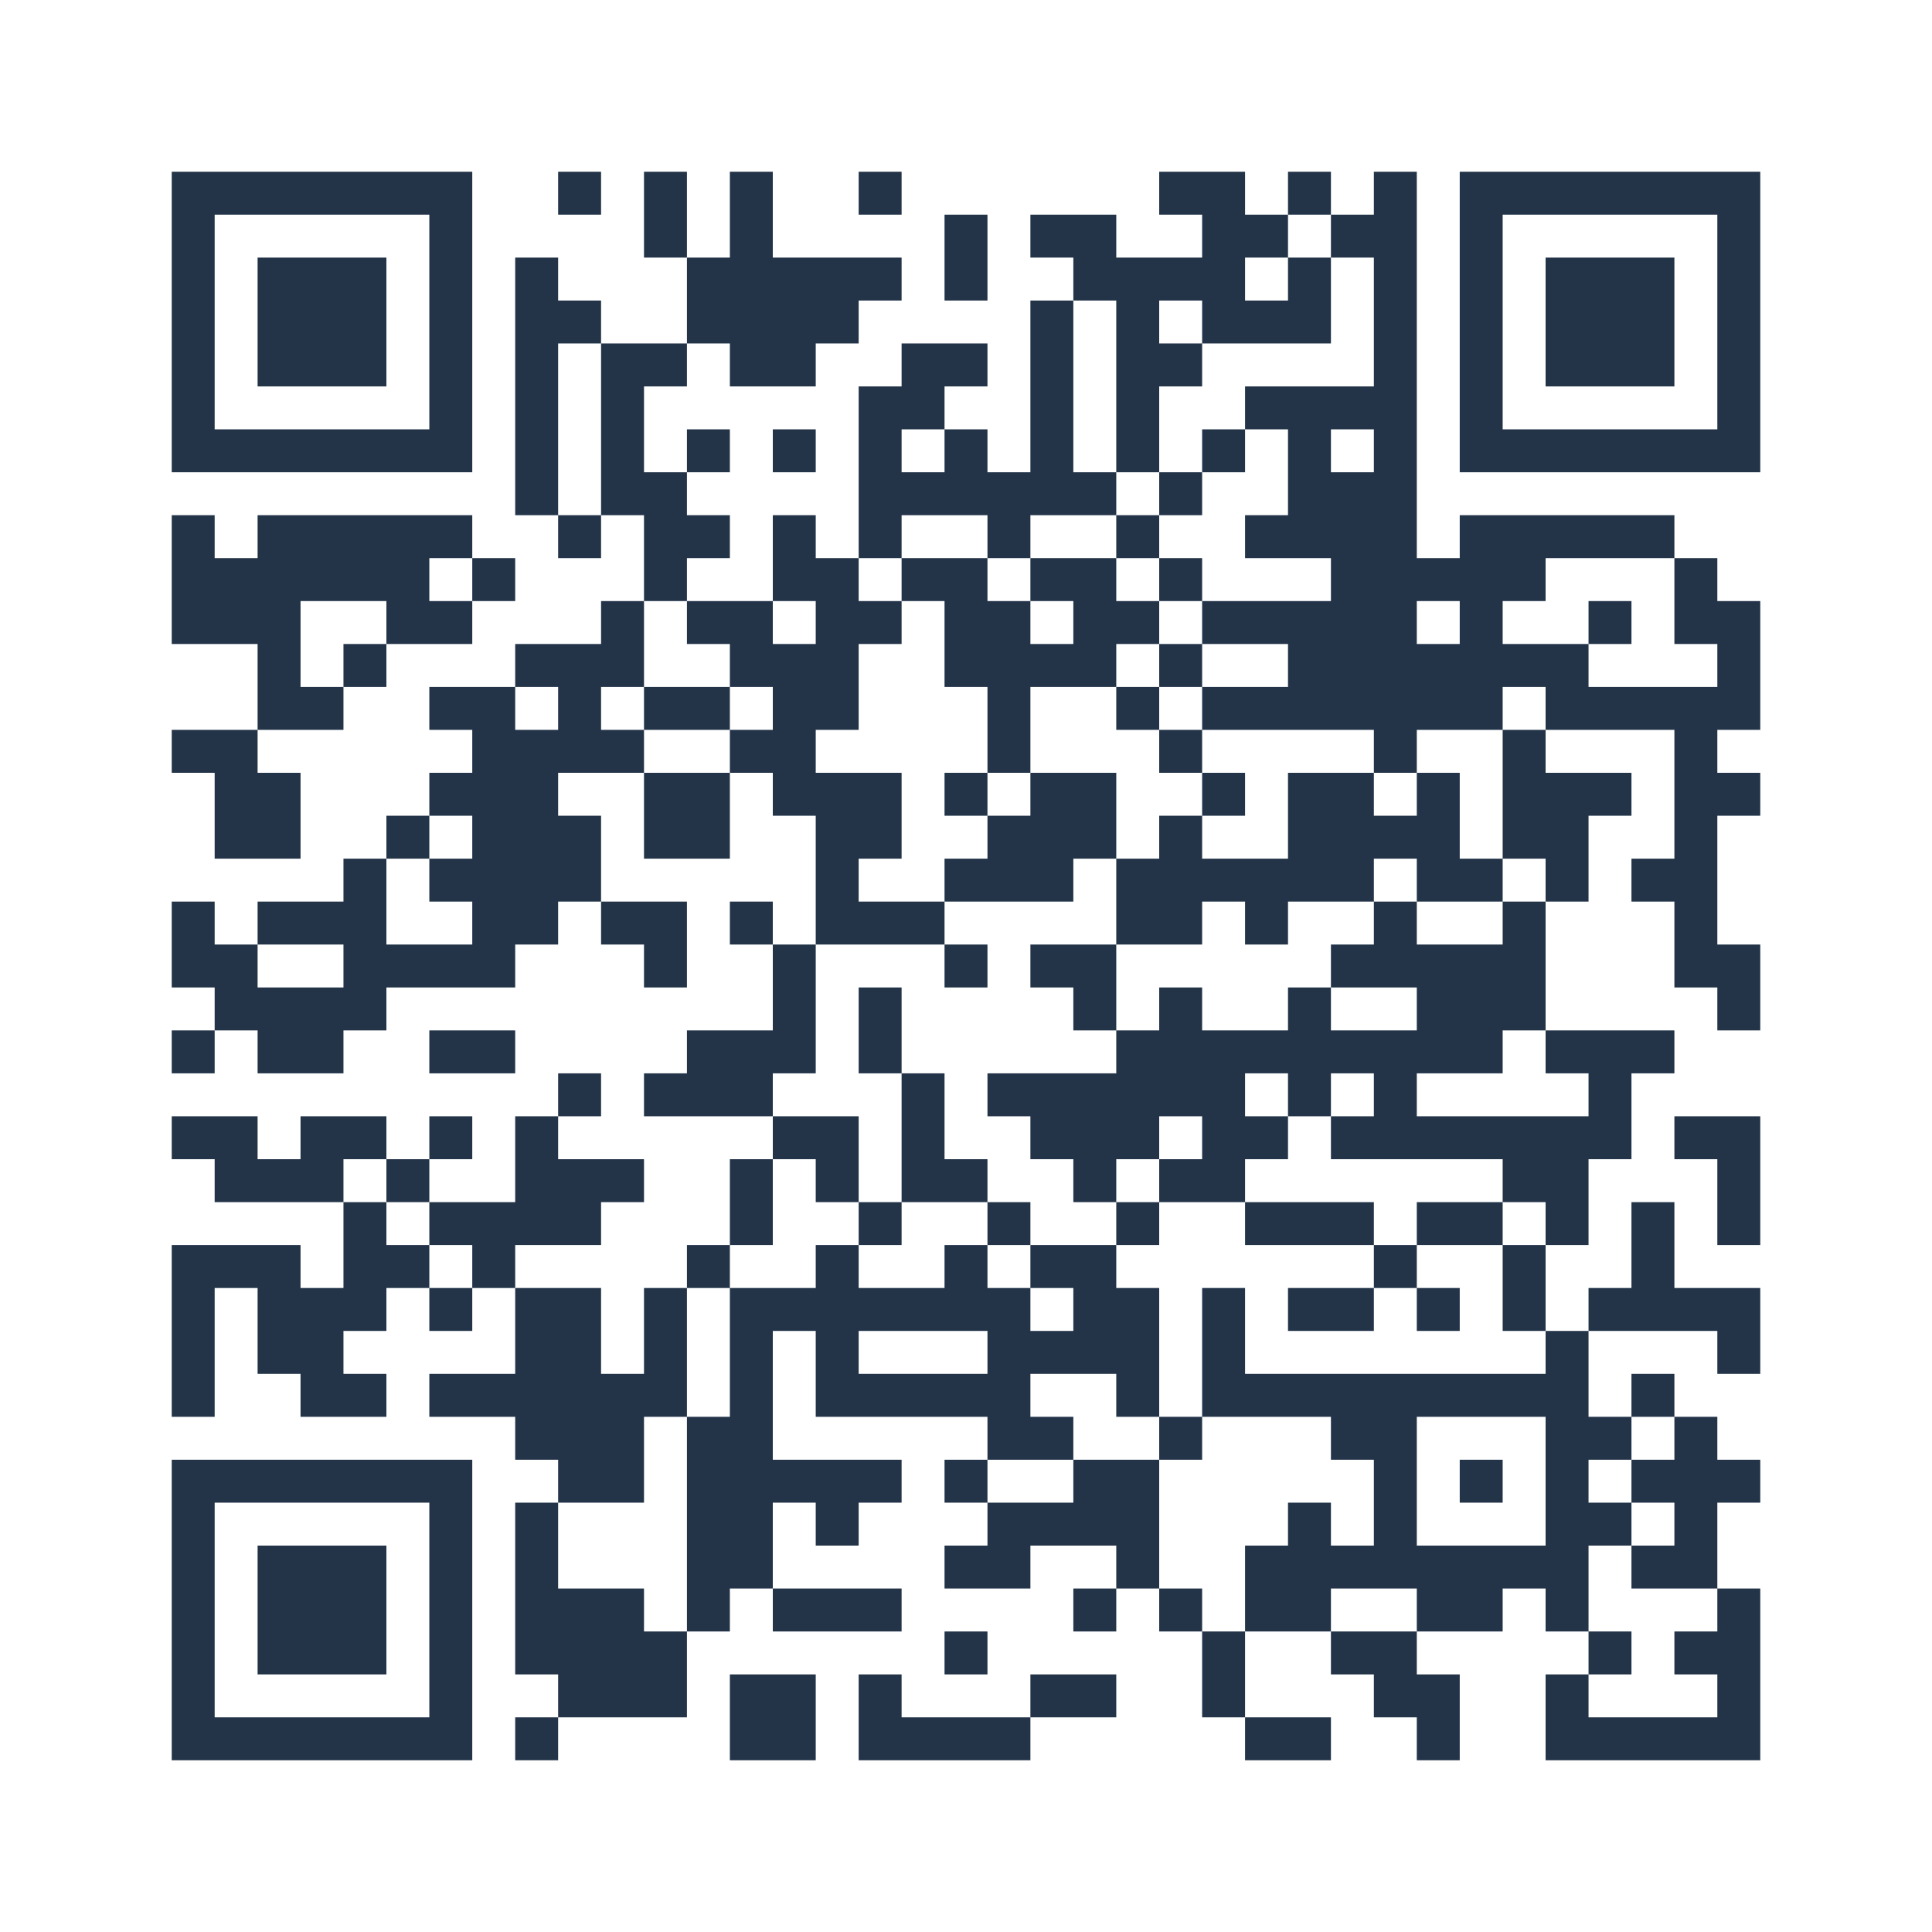
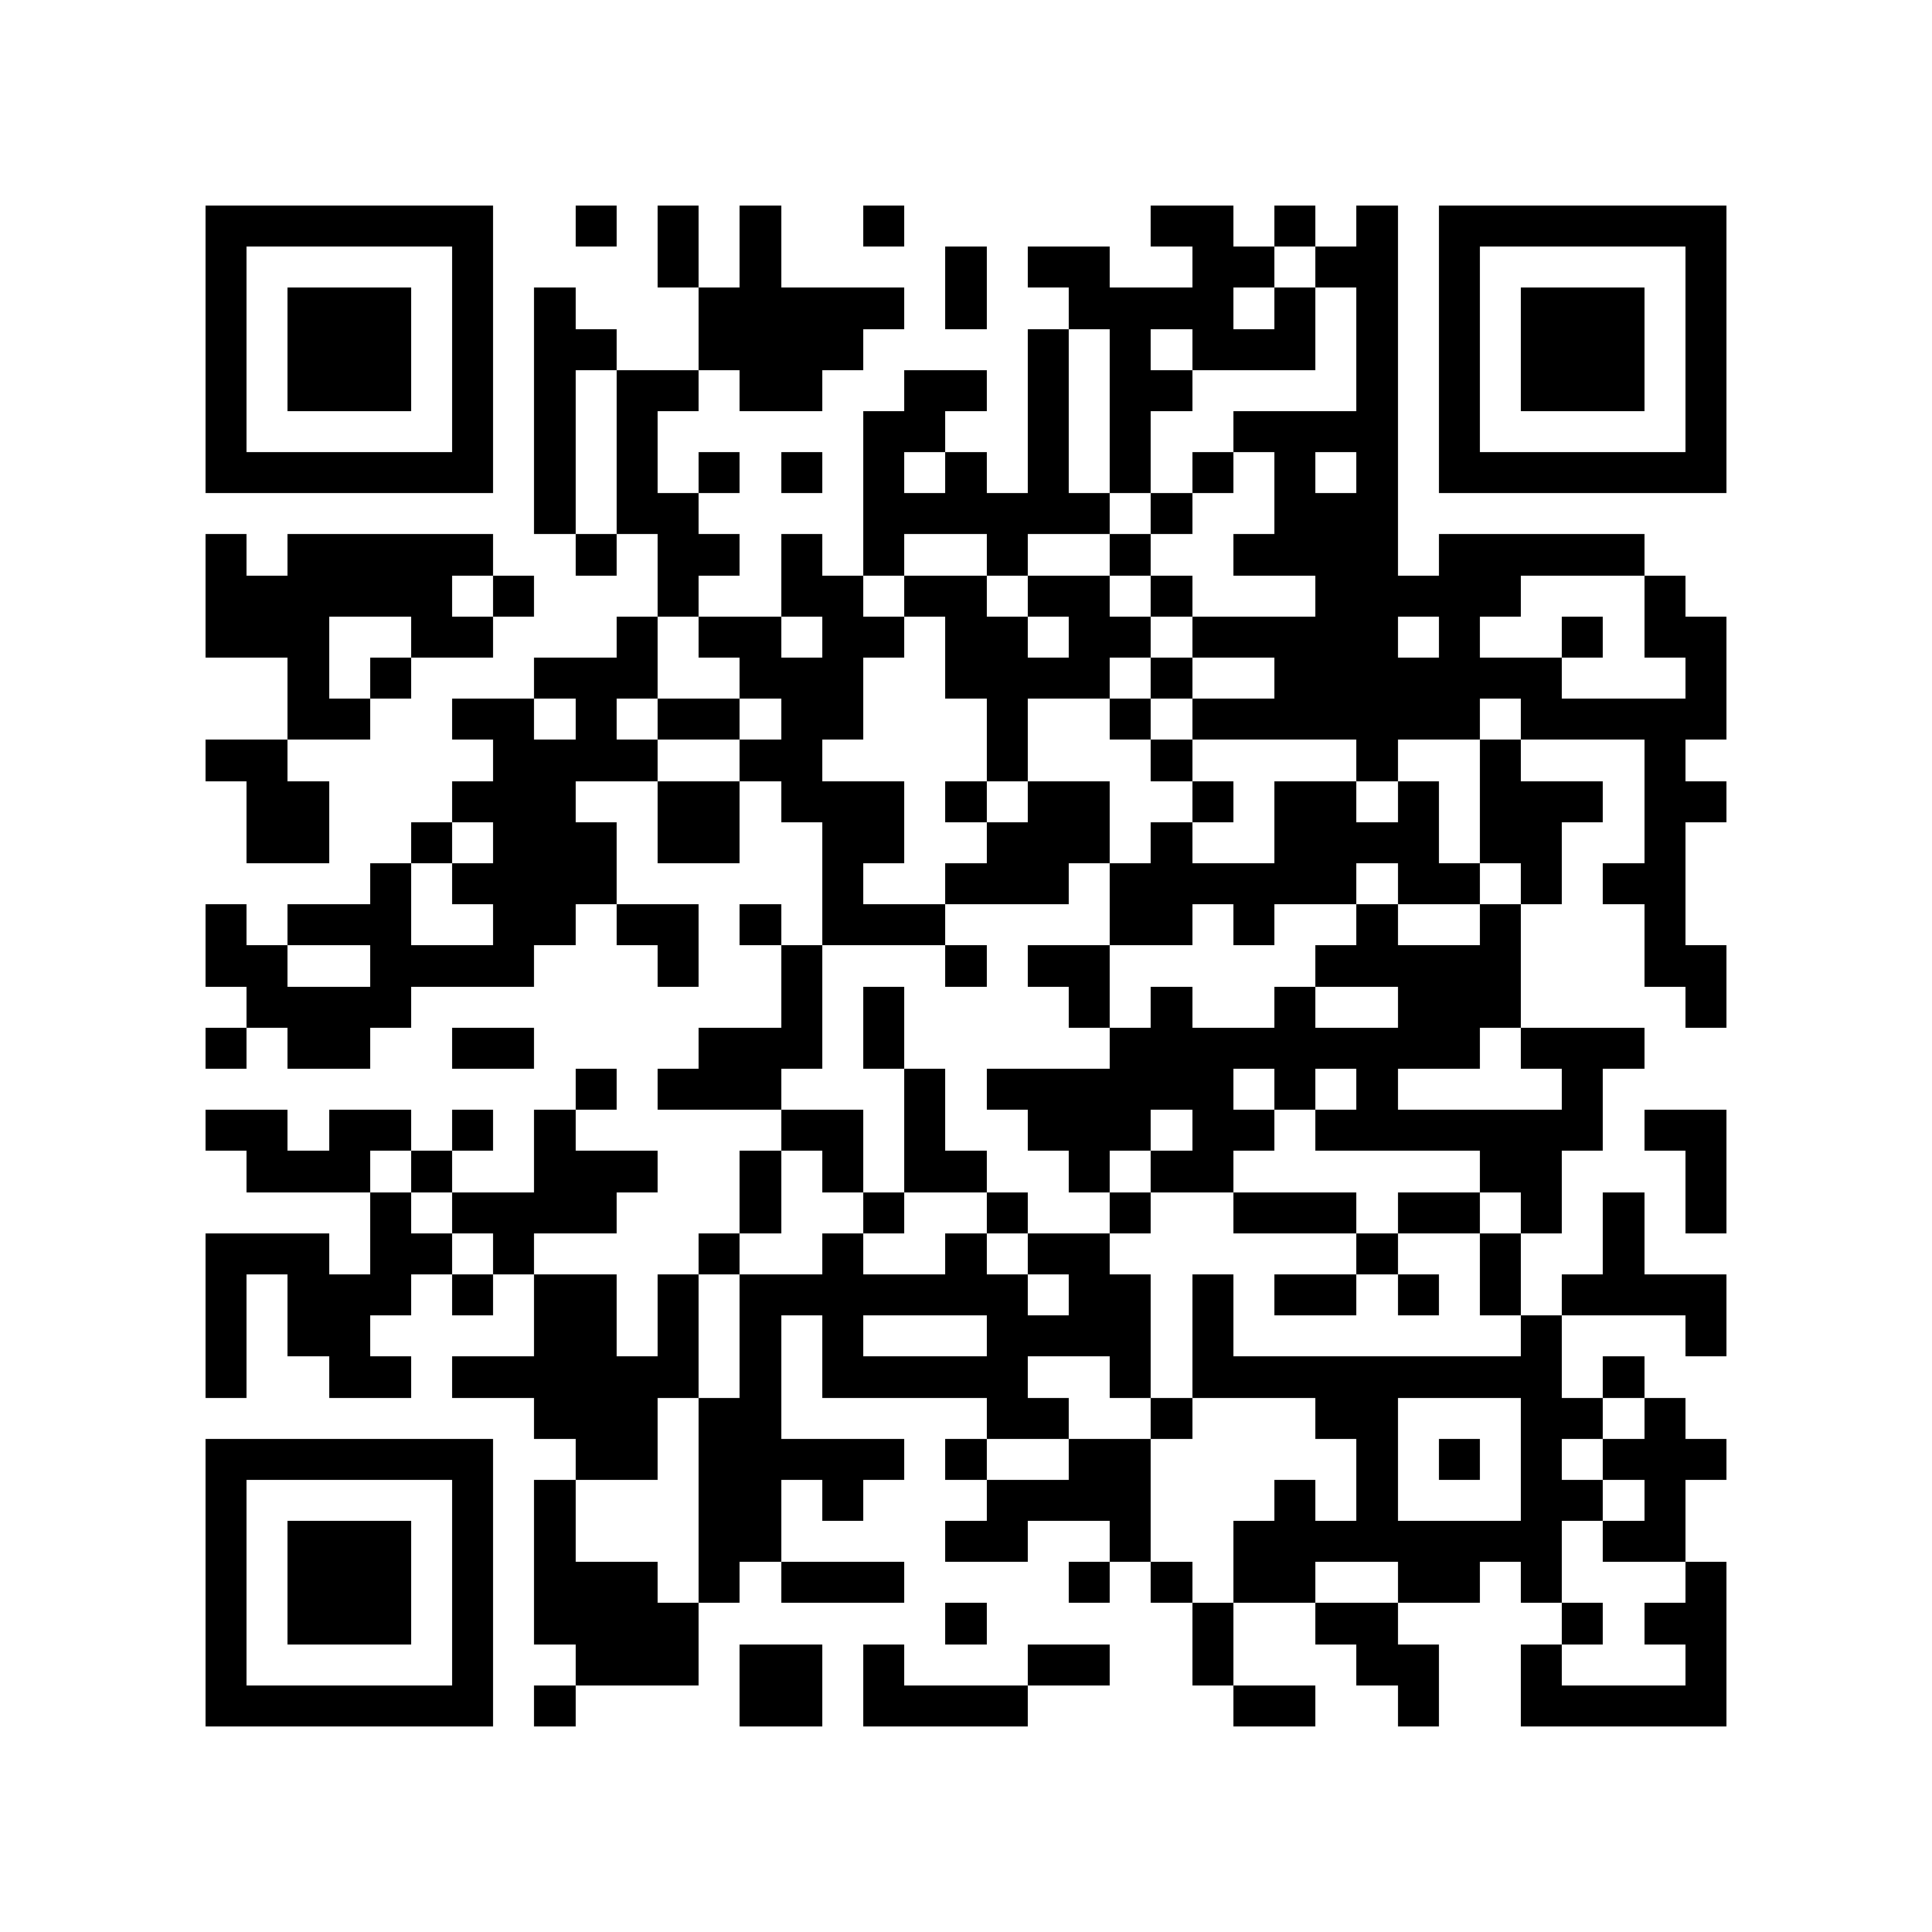
- <svg xmlns="http://www.w3.org/2000/svg" viewBox="0 0 45 45" width="450" height="450" role="img">
-   <rect width="45" height="45" fill="white" />
-   <path d="M4 4h1v1h-1zM5 4h1v1h-1zM6 4h1v1h-1zM7 4h1v1h-1zM8 4h1v1h-1zM9 4h1v1h-1zM10 4h1v1h-1zM13 4h1v1h-1zM15 4h1v1h-1zM17 4h1v1h-1zM20 4h1v1h-1zM27 4h1v1h-1zM28 4h1v1h-1zM30 4h1v1h-1zM32 4h1v1h-1zM34 4h1v1h-1zM35 4h1v1h-1zM36 4h1v1h-1zM37 4h1v1h-1zM38 4h1v1h-1zM39 4h1v1h-1zM40 4h1v1h-1zM4 5h1v1h-1zM10 5h1v1h-1zM15 5h1v1h-1zM17 5h1v1h-1zM22 5h1v1h-1zM24 5h1v1h-1zM25 5h1v1h-1zM28 5h1v1h-1zM29 5h1v1h-1zM31 5h1v1h-1zM32 5h1v1h-1zM34 5h1v1h-1zM40 5h1v1h-1zM4 6h1v1h-1zM6 6h1v1h-1zM7 6h1v1h-1zM8 6h1v1h-1zM10 6h1v1h-1zM12 6h1v1h-1zM16 6h1v1h-1zM17 6h1v1h-1zM18 6h1v1h-1zM19 6h1v1h-1zM20 6h1v1h-1zM22 6h1v1h-1zM25 6h1v1h-1zM26 6h1v1h-1zM27 6h1v1h-1zM28 6h1v1h-1zM30 6h1v1h-1zM32 6h1v1h-1zM34 6h1v1h-1zM36 6h1v1h-1zM37 6h1v1h-1zM38 6h1v1h-1zM40 6h1v1h-1zM4 7h1v1h-1zM6 7h1v1h-1zM7 7h1v1h-1zM8 7h1v1h-1zM10 7h1v1h-1zM12 7h1v1h-1zM13 7h1v1h-1zM16 7h1v1h-1zM17 7h1v1h-1zM18 7h1v1h-1zM19 7h1v1h-1zM24 7h1v1h-1zM26 7h1v1h-1zM28 7h1v1h-1zM29 7h1v1h-1zM30 7h1v1h-1zM32 7h1v1h-1zM34 7h1v1h-1zM36 7h1v1h-1zM37 7h1v1h-1zM38 7h1v1h-1zM40 7h1v1h-1zM4 8h1v1h-1zM6 8h1v1h-1zM7 8h1v1h-1zM8 8h1v1h-1zM10 8h1v1h-1zM12 8h1v1h-1zM14 8h1v1h-1zM15 8h1v1h-1zM17 8h1v1h-1zM18 8h1v1h-1zM21 8h1v1h-1zM22 8h1v1h-1zM24 8h1v1h-1zM26 8h1v1h-1zM27 8h1v1h-1zM32 8h1v1h-1zM34 8h1v1h-1zM36 8h1v1h-1zM37 8h1v1h-1zM38 8h1v1h-1zM40 8h1v1h-1zM4 9h1v1h-1zM10 9h1v1h-1zM12 9h1v1h-1zM14 9h1v1h-1zM20 9h1v1h-1zM21 9h1v1h-1zM24 9h1v1h-1zM26 9h1v1h-1zM29 9h1v1h-1zM30 9h1v1h-1zM31 9h1v1h-1zM32 9h1v1h-1zM34 9h1v1h-1zM40 9h1v1h-1zM4 10h1v1h-1zM5 10h1v1h-1zM6 10h1v1h-1zM7 10h1v1h-1zM8 10h1v1h-1zM9 10h1v1h-1zM10 10h1v1h-1zM12 10h1v1h-1zM14 10h1v1h-1zM16 10h1v1h-1zM18 10h1v1h-1zM20 10h1v1h-1zM22 10h1v1h-1zM24 10h1v1h-1zM26 10h1v1h-1zM28 10h1v1h-1zM30 10h1v1h-1zM32 10h1v1h-1zM34 10h1v1h-1zM35 10h1v1h-1zM36 10h1v1h-1zM37 10h1v1h-1zM38 10h1v1h-1zM39 10h1v1h-1zM40 10h1v1h-1zM12 11h1v1h-1zM14 11h1v1h-1zM15 11h1v1h-1zM20 11h1v1h-1zM21 11h1v1h-1zM22 11h1v1h-1zM23 11h1v1h-1zM24 11h1v1h-1zM25 11h1v1h-1zM27 11h1v1h-1zM30 11h1v1h-1zM31 11h1v1h-1zM32 11h1v1h-1zM4 12h1v1h-1zM6 12h1v1h-1zM7 12h1v1h-1zM8 12h1v1h-1zM9 12h1v1h-1zM10 12h1v1h-1zM13 12h1v1h-1zM15 12h1v1h-1zM16 12h1v1h-1zM18 12h1v1h-1zM20 12h1v1h-1zM23 12h1v1h-1zM26 12h1v1h-1zM29 12h1v1h-1zM30 12h1v1h-1zM31 12h1v1h-1zM32 12h1v1h-1zM34 12h1v1h-1zM35 12h1v1h-1zM36 12h1v1h-1zM37 12h1v1h-1zM38 12h1v1h-1zM4 13h1v1h-1zM5 13h1v1h-1zM6 13h1v1h-1zM7 13h1v1h-1zM8 13h1v1h-1zM9 13h1v1h-1zM11 13h1v1h-1zM15 13h1v1h-1zM18 13h1v1h-1zM19 13h1v1h-1zM21 13h1v1h-1zM22 13h1v1h-1zM24 13h1v1h-1zM25 13h1v1h-1zM27 13h1v1h-1zM31 13h1v1h-1zM32 13h1v1h-1zM33 13h1v1h-1zM34 13h1v1h-1zM35 13h1v1h-1zM39 13h1v1h-1zM4 14h1v1h-1zM5 14h1v1h-1zM6 14h1v1h-1zM9 14h1v1h-1zM10 14h1v1h-1zM14 14h1v1h-1zM16 14h1v1h-1zM17 14h1v1h-1zM19 14h1v1h-1zM20 14h1v1h-1zM22 14h1v1h-1zM23 14h1v1h-1zM25 14h1v1h-1zM26 14h1v1h-1zM28 14h1v1h-1zM29 14h1v1h-1zM30 14h1v1h-1zM31 14h1v1h-1zM32 14h1v1h-1zM34 14h1v1h-1zM37 14h1v1h-1zM39 14h1v1h-1zM40 14h1v1h-1zM6 15h1v1h-1zM8 15h1v1h-1zM12 15h1v1h-1zM13 15h1v1h-1zM14 15h1v1h-1zM17 15h1v1h-1zM18 15h1v1h-1zM19 15h1v1h-1zM22 15h1v1h-1zM23 15h1v1h-1zM24 15h1v1h-1zM25 15h1v1h-1zM27 15h1v1h-1zM30 15h1v1h-1zM31 15h1v1h-1zM32 15h1v1h-1zM33 15h1v1h-1zM34 15h1v1h-1zM35 15h1v1h-1zM36 15h1v1h-1zM40 15h1v1h-1zM6 16h1v1h-1zM7 16h1v1h-1zM10 16h1v1h-1zM11 16h1v1h-1zM13 16h1v1h-1zM15 16h1v1h-1zM16 16h1v1h-1zM18 16h1v1h-1zM19 16h1v1h-1zM23 16h1v1h-1zM26 16h1v1h-1zM28 16h1v1h-1zM29 16h1v1h-1zM30 16h1v1h-1zM31 16h1v1h-1zM32 16h1v1h-1zM33 16h1v1h-1zM34 16h1v1h-1zM36 16h1v1h-1zM37 16h1v1h-1zM38 16h1v1h-1zM39 16h1v1h-1zM40 16h1v1h-1zM4 17h1v1h-1zM5 17h1v1h-1zM11 17h1v1h-1zM12 17h1v1h-1zM13 17h1v1h-1zM14 17h1v1h-1zM17 17h1v1h-1zM18 17h1v1h-1zM23 17h1v1h-1zM27 17h1v1h-1zM32 17h1v1h-1zM35 17h1v1h-1zM39 17h1v1h-1zM5 18h1v1h-1zM6 18h1v1h-1zM10 18h1v1h-1zM11 18h1v1h-1zM12 18h1v1h-1zM15 18h1v1h-1zM16 18h1v1h-1zM18 18h1v1h-1zM19 18h1v1h-1zM20 18h1v1h-1zM22 18h1v1h-1zM24 18h1v1h-1zM25 18h1v1h-1zM28 18h1v1h-1zM30 18h1v1h-1zM31 18h1v1h-1zM33 18h1v1h-1zM35 18h1v1h-1zM36 18h1v1h-1zM37 18h1v1h-1zM39 18h1v1h-1zM40 18h1v1h-1zM5 19h1v1h-1zM6 19h1v1h-1zM9 19h1v1h-1zM11 19h1v1h-1zM12 19h1v1h-1zM13 19h1v1h-1zM15 19h1v1h-1zM16 19h1v1h-1zM19 19h1v1h-1zM20 19h1v1h-1zM23 19h1v1h-1zM24 19h1v1h-1zM25 19h1v1h-1zM27 19h1v1h-1zM30 19h1v1h-1zM31 19h1v1h-1zM32 19h1v1h-1zM33 19h1v1h-1zM35 19h1v1h-1zM36 19h1v1h-1zM39 19h1v1h-1zM8 20h1v1h-1zM10 20h1v1h-1zM11 20h1v1h-1zM12 20h1v1h-1zM13 20h1v1h-1zM19 20h1v1h-1zM22 20h1v1h-1zM23 20h1v1h-1zM24 20h1v1h-1zM26 20h1v1h-1zM27 20h1v1h-1zM28 20h1v1h-1zM29 20h1v1h-1zM30 20h1v1h-1zM31 20h1v1h-1zM33 20h1v1h-1zM34 20h1v1h-1zM36 20h1v1h-1zM38 20h1v1h-1zM39 20h1v1h-1zM4 21h1v1h-1zM6 21h1v1h-1zM7 21h1v1h-1zM8 21h1v1h-1zM11 21h1v1h-1zM12 21h1v1h-1zM14 21h1v1h-1zM15 21h1v1h-1zM17 21h1v1h-1zM19 21h1v1h-1zM20 21h1v1h-1zM21 21h1v1h-1zM26 21h1v1h-1zM27 21h1v1h-1zM29 21h1v1h-1zM32 21h1v1h-1zM35 21h1v1h-1zM39 21h1v1h-1zM4 22h1v1h-1zM5 22h1v1h-1zM8 22h1v1h-1zM9 22h1v1h-1zM10 22h1v1h-1zM11 22h1v1h-1zM15 22h1v1h-1zM18 22h1v1h-1zM22 22h1v1h-1zM24 22h1v1h-1zM25 22h1v1h-1zM31 22h1v1h-1zM32 22h1v1h-1zM33 22h1v1h-1zM34 22h1v1h-1zM35 22h1v1h-1zM39 22h1v1h-1zM40 22h1v1h-1zM5 23h1v1h-1zM6 23h1v1h-1zM7 23h1v1h-1zM8 23h1v1h-1zM18 23h1v1h-1zM20 23h1v1h-1zM25 23h1v1h-1zM27 23h1v1h-1zM30 23h1v1h-1zM33 23h1v1h-1zM34 23h1v1h-1zM35 23h1v1h-1zM40 23h1v1h-1zM4 24h1v1h-1zM6 24h1v1h-1zM7 24h1v1h-1zM10 24h1v1h-1zM11 24h1v1h-1zM16 24h1v1h-1zM17 24h1v1h-1zM18 24h1v1h-1zM20 24h1v1h-1zM26 24h1v1h-1zM27 24h1v1h-1zM28 24h1v1h-1zM29 24h1v1h-1zM30 24h1v1h-1zM31 24h1v1h-1zM32 24h1v1h-1zM33 24h1v1h-1zM34 24h1v1h-1zM36 24h1v1h-1zM37 24h1v1h-1zM38 24h1v1h-1zM13 25h1v1h-1zM15 25h1v1h-1zM16 25h1v1h-1zM17 25h1v1h-1zM21 25h1v1h-1zM23 25h1v1h-1zM24 25h1v1h-1zM25 25h1v1h-1zM26 25h1v1h-1zM27 25h1v1h-1zM28 25h1v1h-1zM30 25h1v1h-1zM32 25h1v1h-1zM37 25h1v1h-1zM4 26h1v1h-1zM5 26h1v1h-1zM7 26h1v1h-1zM8 26h1v1h-1zM10 26h1v1h-1zM12 26h1v1h-1zM18 26h1v1h-1zM19 26h1v1h-1zM21 26h1v1h-1zM24 26h1v1h-1zM25 26h1v1h-1zM26 26h1v1h-1zM28 26h1v1h-1zM29 26h1v1h-1zM31 26h1v1h-1zM32 26h1v1h-1zM33 26h1v1h-1zM34 26h1v1h-1zM35 26h1v1h-1zM36 26h1v1h-1zM37 26h1v1h-1zM39 26h1v1h-1zM40 26h1v1h-1zM5 27h1v1h-1zM6 27h1v1h-1zM7 27h1v1h-1zM9 27h1v1h-1zM12 27h1v1h-1zM13 27h1v1h-1zM14 27h1v1h-1zM17 27h1v1h-1zM19 27h1v1h-1zM21 27h1v1h-1zM22 27h1v1h-1zM25 27h1v1h-1zM27 27h1v1h-1zM28 27h1v1h-1zM35 27h1v1h-1zM36 27h1v1h-1zM40 27h1v1h-1zM8 28h1v1h-1zM10 28h1v1h-1zM11 28h1v1h-1zM12 28h1v1h-1zM13 28h1v1h-1zM17 28h1v1h-1zM20 28h1v1h-1zM23 28h1v1h-1zM26 28h1v1h-1zM29 28h1v1h-1zM30 28h1v1h-1zM31 28h1v1h-1zM33 28h1v1h-1zM34 28h1v1h-1zM36 28h1v1h-1zM38 28h1v1h-1zM40 28h1v1h-1zM4 29h1v1h-1zM5 29h1v1h-1zM6 29h1v1h-1zM8 29h1v1h-1zM9 29h1v1h-1zM11 29h1v1h-1zM16 29h1v1h-1zM19 29h1v1h-1zM22 29h1v1h-1zM24 29h1v1h-1zM25 29h1v1h-1zM32 29h1v1h-1zM35 29h1v1h-1zM38 29h1v1h-1zM4 30h1v1h-1zM6 30h1v1h-1zM7 30h1v1h-1zM8 30h1v1h-1zM10 30h1v1h-1zM12 30h1v1h-1zM13 30h1v1h-1zM15 30h1v1h-1zM17 30h1v1h-1zM18 30h1v1h-1zM19 30h1v1h-1zM20 30h1v1h-1zM21 30h1v1h-1zM22 30h1v1h-1zM23 30h1v1h-1zM25 30h1v1h-1zM26 30h1v1h-1zM28 30h1v1h-1zM30 30h1v1h-1zM31 30h1v1h-1zM33 30h1v1h-1zM35 30h1v1h-1zM37 30h1v1h-1zM38 30h1v1h-1zM39 30h1v1h-1zM40 30h1v1h-1zM4 31h1v1h-1zM6 31h1v1h-1zM7 31h1v1h-1zM12 31h1v1h-1zM13 31h1v1h-1zM15 31h1v1h-1zM17 31h1v1h-1zM19 31h1v1h-1zM23 31h1v1h-1zM24 31h1v1h-1zM25 31h1v1h-1zM26 31h1v1h-1zM28 31h1v1h-1zM36 31h1v1h-1zM40 31h1v1h-1zM4 32h1v1h-1zM7 32h1v1h-1zM8 32h1v1h-1zM10 32h1v1h-1zM11 32h1v1h-1zM12 32h1v1h-1zM13 32h1v1h-1zM14 32h1v1h-1zM15 32h1v1h-1zM17 32h1v1h-1zM19 32h1v1h-1zM20 32h1v1h-1zM21 32h1v1h-1zM22 32h1v1h-1zM23 32h1v1h-1zM26 32h1v1h-1zM28 32h1v1h-1zM29 32h1v1h-1zM30 32h1v1h-1zM31 32h1v1h-1zM32 32h1v1h-1zM33 32h1v1h-1zM34 32h1v1h-1zM35 32h1v1h-1zM36 32h1v1h-1zM38 32h1v1h-1zM12 33h1v1h-1zM13 33h1v1h-1zM14 33h1v1h-1zM16 33h1v1h-1zM17 33h1v1h-1zM23 33h1v1h-1zM24 33h1v1h-1zM27 33h1v1h-1zM31 33h1v1h-1zM32 33h1v1h-1zM36 33h1v1h-1zM37 33h1v1h-1zM39 33h1v1h-1zM4 34h1v1h-1zM5 34h1v1h-1zM6 34h1v1h-1zM7 34h1v1h-1zM8 34h1v1h-1zM9 34h1v1h-1zM10 34h1v1h-1zM13 34h1v1h-1zM14 34h1v1h-1zM16 34h1v1h-1zM17 34h1v1h-1zM18 34h1v1h-1zM19 34h1v1h-1zM20 34h1v1h-1zM22 34h1v1h-1zM25 34h1v1h-1zM26 34h1v1h-1zM32 34h1v1h-1zM34 34h1v1h-1zM36 34h1v1h-1zM38 34h1v1h-1zM39 34h1v1h-1zM40 34h1v1h-1zM4 35h1v1h-1zM10 35h1v1h-1zM12 35h1v1h-1zM16 35h1v1h-1zM17 35h1v1h-1zM19 35h1v1h-1zM23 35h1v1h-1zM24 35h1v1h-1zM25 35h1v1h-1zM26 35h1v1h-1zM30 35h1v1h-1zM32 35h1v1h-1zM36 35h1v1h-1zM37 35h1v1h-1zM39 35h1v1h-1zM4 36h1v1h-1zM6 36h1v1h-1zM7 36h1v1h-1zM8 36h1v1h-1zM10 36h1v1h-1zM12 36h1v1h-1zM16 36h1v1h-1zM17 36h1v1h-1zM22 36h1v1h-1zM23 36h1v1h-1zM26 36h1v1h-1zM29 36h1v1h-1zM30 36h1v1h-1zM31 36h1v1h-1zM32 36h1v1h-1zM33 36h1v1h-1zM34 36h1v1h-1zM35 36h1v1h-1zM36 36h1v1h-1zM38 36h1v1h-1zM39 36h1v1h-1zM4 37h1v1h-1zM6 37h1v1h-1zM7 37h1v1h-1zM8 37h1v1h-1zM10 37h1v1h-1zM12 37h1v1h-1zM13 37h1v1h-1zM14 37h1v1h-1zM16 37h1v1h-1zM18 37h1v1h-1zM19 37h1v1h-1zM20 37h1v1h-1zM25 37h1v1h-1zM27 37h1v1h-1zM29 37h1v1h-1zM30 37h1v1h-1zM33 37h1v1h-1zM34 37h1v1h-1zM36 37h1v1h-1zM40 37h1v1h-1zM4 38h1v1h-1zM6 38h1v1h-1zM7 38h1v1h-1zM8 38h1v1h-1zM10 38h1v1h-1zM12 38h1v1h-1zM13 38h1v1h-1zM14 38h1v1h-1zM15 38h1v1h-1zM22 38h1v1h-1zM28 38h1v1h-1zM31 38h1v1h-1zM32 38h1v1h-1zM37 38h1v1h-1zM39 38h1v1h-1zM40 38h1v1h-1zM4 39h1v1h-1zM10 39h1v1h-1zM13 39h1v1h-1zM14 39h1v1h-1zM15 39h1v1h-1zM17 39h1v1h-1zM18 39h1v1h-1zM20 39h1v1h-1zM24 39h1v1h-1zM25 39h1v1h-1zM28 39h1v1h-1zM32 39h1v1h-1zM33 39h1v1h-1zM36 39h1v1h-1zM40 39h1v1h-1zM4 40h1v1h-1zM5 40h1v1h-1zM6 40h1v1h-1zM7 40h1v1h-1zM8 40h1v1h-1zM9 40h1v1h-1zM10 40h1v1h-1zM12 40h1v1h-1zM17 40h1v1h-1zM18 40h1v1h-1zM20 40h1v1h-1zM21 40h1v1h-1zM22 40h1v1h-1zM23 40h1v1h-1zM29 40h1v1h-1zM30 40h1v1h-1zM33 40h1v1h-1zM36 40h1v1h-1zM37 40h1v1h-1zM38 40h1v1h-1zM39 40h1v1h-1zM40 40h1v1h-1z" fill="#233449" />
+ <svg xmlns="http://www.w3.org/2000/svg" viewBox="0 0 47 47" shape-rendering="crispEdges" role="img" aria-label="QR code vers l’animation Énergie potentielle et force">
+   <rect width="47" height="47" fill="#fff" />
+   <path d="M5 5h7v1h-7zM14 5h1v1h-1zM16 5h1v1h-1zM18 5h1v1h-1zM21 5h1v1h-1zM28 5h2v1h-2zM31 5h1v1h-1zM33 5h1v1h-1zM35 5h7v1h-7zM5 6h1v1h-1zM11 6h1v1h-1zM16 6h1v1h-1zM18 6h1v1h-1zM23 6h1v1h-1zM25 6h2v1h-2zM29 6h2v1h-2zM32 6h2v1h-2zM35 6h1v1h-1zM41 6h1v1h-1zM5 7h1v1h-1zM7 7h3v1h-3zM11 7h1v1h-1zM13 7h1v1h-1zM17 7h5v1h-5zM23 7h1v1h-1zM26 7h4v1h-4zM31 7h1v1h-1zM33 7h1v1h-1zM35 7h1v1h-1zM37 7h3v1h-3zM41 7h1v1h-1zM5 8h1v1h-1zM7 8h3v1h-3zM11 8h1v1h-1zM13 8h2v1h-2zM17 8h4v1h-4zM25 8h1v1h-1zM27 8h1v1h-1zM29 8h3v1h-3zM33 8h1v1h-1zM35 8h1v1h-1zM37 8h3v1h-3zM41 8h1v1h-1zM5 9h1v1h-1zM7 9h3v1h-3zM11 9h1v1h-1zM13 9h1v1h-1zM15 9h2v1h-2zM18 9h2v1h-2zM22 9h2v1h-2zM25 9h1v1h-1zM27 9h2v1h-2zM33 9h1v1h-1zM35 9h1v1h-1zM37 9h3v1h-3zM41 9h1v1h-1zM5 10h1v1h-1zM11 10h1v1h-1zM13 10h1v1h-1zM15 10h1v1h-1zM21 10h2v1h-2zM25 10h1v1h-1zM27 10h1v1h-1zM30 10h4v1h-4zM35 10h1v1h-1zM41 10h1v1h-1zM5 11h7v1h-7zM13 11h1v1h-1zM15 11h1v1h-1zM17 11h1v1h-1zM19 11h1v1h-1zM21 11h1v1h-1zM23 11h1v1h-1zM25 11h1v1h-1zM27 11h1v1h-1zM29 11h1v1h-1zM31 11h1v1h-1zM33 11h1v1h-1zM35 11h7v1h-7zM13 12h1v1h-1zM15 12h2v1h-2zM21 12h6v1h-6zM28 12h1v1h-1zM31 12h3v1h-3zM5 13h1v1h-1zM7 13h5v1h-5zM14 13h1v1h-1zM16 13h2v1h-2zM19 13h1v1h-1zM21 13h1v1h-1zM24 13h1v1h-1zM27 13h1v1h-1zM30 13h4v1h-4zM35 13h5v1h-5zM5 14h6v1h-6zM12 14h1v1h-1zM16 14h1v1h-1zM19 14h2v1h-2zM22 14h2v1h-2zM25 14h2v1h-2zM28 14h1v1h-1zM32 14h5v1h-5zM40 14h1v1h-1zM5 15h3v1h-3zM10 15h2v1h-2zM15 15h1v1h-1zM17 15h2v1h-2zM20 15h2v1h-2zM23 15h2v1h-2zM26 15h2v1h-2zM29 15h5v1h-5zM35 15h1v1h-1zM38 15h1v1h-1zM40 15h2v1h-2zM7 16h1v1h-1zM9 16h1v1h-1zM13 16h3v1h-3zM18 16h3v1h-3zM23 16h4v1h-4zM28 16h1v1h-1zM31 16h7v1h-7zM41 16h1v1h-1zM7 17h2v1h-2zM11 17h2v1h-2zM14 17h1v1h-1zM16 17h2v1h-2zM19 17h2v1h-2zM24 17h1v1h-1zM27 17h1v1h-1zM29 17h7v1h-7zM37 17h5v1h-5zM5 18h2v1h-2zM12 18h4v1h-4zM18 18h2v1h-2zM24 18h1v1h-1zM28 18h1v1h-1zM33 18h1v1h-1zM36 18h1v1h-1zM40 18h1v1h-1zM6 19h2v1h-2zM11 19h3v1h-3zM16 19h2v1h-2zM19 19h3v1h-3zM23 19h1v1h-1zM25 19h2v1h-2zM29 19h1v1h-1zM31 19h2v1h-2zM34 19h1v1h-1zM36 19h3v1h-3zM40 19h2v1h-2zM6 20h2v1h-2zM10 20h1v1h-1zM12 20h3v1h-3zM16 20h2v1h-2zM20 20h2v1h-2zM24 20h3v1h-3zM28 20h1v1h-1zM31 20h4v1h-4zM36 20h2v1h-2zM40 20h1v1h-1zM9 21h1v1h-1zM11 21h4v1h-4zM20 21h1v1h-1zM23 21h3v1h-3zM27 21h6v1h-6zM34 21h2v1h-2zM37 21h1v1h-1zM39 21h2v1h-2zM5 22h1v1h-1zM7 22h3v1h-3zM12 22h2v1h-2zM15 22h2v1h-2zM18 22h1v1h-1zM20 22h3v1h-3zM27 22h2v1h-2zM30 22h1v1h-1zM33 22h1v1h-1zM36 22h1v1h-1zM40 22h1v1h-1zM5 23h2v1h-2zM9 23h4v1h-4zM16 23h1v1h-1zM19 23h1v1h-1zM23 23h1v1h-1zM25 23h2v1h-2zM32 23h5v1h-5zM40 23h2v1h-2zM6 24h4v1h-4zM19 24h1v1h-1zM21 24h1v1h-1zM26 24h1v1h-1zM28 24h1v1h-1zM31 24h1v1h-1zM34 24h3v1h-3zM41 24h1v1h-1zM5 25h1v1h-1zM7 25h2v1h-2zM11 25h2v1h-2zM17 25h3v1h-3zM21 25h1v1h-1zM27 25h9v1h-9zM37 25h3v1h-3zM14 26h1v1h-1zM16 26h3v1h-3zM22 26h1v1h-1zM24 26h6v1h-6zM31 26h1v1h-1zM33 26h1v1h-1zM38 26h1v1h-1zM5 27h2v1h-2zM8 27h2v1h-2zM11 27h1v1h-1zM13 27h1v1h-1zM19 27h2v1h-2zM22 27h1v1h-1zM25 27h3v1h-3zM29 27h2v1h-2zM32 27h7v1h-7zM40 27h2v1h-2zM6 28h3v1h-3zM10 28h1v1h-1zM13 28h3v1h-3zM18 28h1v1h-1zM20 28h1v1h-1zM22 28h2v1h-2zM26 28h1v1h-1zM28 28h2v1h-2zM36 28h2v1h-2zM41 28h1v1h-1zM9 29h1v1h-1zM11 29h4v1h-4zM18 29h1v1h-1zM21 29h1v1h-1zM24 29h1v1h-1zM27 29h1v1h-1zM30 29h3v1h-3zM34 29h2v1h-2zM37 29h1v1h-1zM39 29h1v1h-1zM41 29h1v1h-1zM5 30h3v1h-3zM9 30h2v1h-2zM12 30h1v1h-1zM17 30h1v1h-1zM20 30h1v1h-1zM23 30h1v1h-1zM25 30h2v1h-2zM33 30h1v1h-1zM36 30h1v1h-1zM39 30h1v1h-1zM5 31h1v1h-1zM7 31h3v1h-3zM11 31h1v1h-1zM13 31h2v1h-2zM16 31h1v1h-1zM18 31h7v1h-7zM26 31h2v1h-2zM29 31h1v1h-1zM31 31h2v1h-2zM34 31h1v1h-1zM36 31h1v1h-1zM38 31h4v1h-4zM5 32h1v1h-1zM7 32h2v1h-2zM13 32h2v1h-2zM16 32h1v1h-1zM18 32h1v1h-1zM20 32h1v1h-1zM24 32h4v1h-4zM29 32h1v1h-1zM37 32h1v1h-1zM41 32h1v1h-1zM5 33h1v1h-1zM8 33h2v1h-2zM11 33h6v1h-6zM18 33h1v1h-1zM20 33h5v1h-5zM27 33h1v1h-1zM29 33h9v1h-9zM39 33h1v1h-1zM13 34h3v1h-3zM17 34h2v1h-2zM24 34h2v1h-2zM28 34h1v1h-1zM32 34h2v1h-2zM37 34h2v1h-2zM40 34h1v1h-1zM5 35h7v1h-7zM14 35h2v1h-2zM17 35h5v1h-5zM23 35h1v1h-1zM26 35h2v1h-2zM33 35h1v1h-1zM35 35h1v1h-1zM37 35h1v1h-1zM39 35h3v1h-3zM5 36h1v1h-1zM11 36h1v1h-1zM13 36h1v1h-1zM17 36h2v1h-2zM20 36h1v1h-1zM24 36h4v1h-4zM31 36h1v1h-1zM33 36h1v1h-1zM37 36h2v1h-2zM40 36h1v1h-1zM5 37h1v1h-1zM7 37h3v1h-3zM11 37h1v1h-1zM13 37h1v1h-1zM17 37h2v1h-2zM23 37h2v1h-2zM27 37h1v1h-1zM30 37h8v1h-8zM39 37h2v1h-2zM5 38h1v1h-1zM7 38h3v1h-3zM11 38h1v1h-1zM13 38h3v1h-3zM17 38h1v1h-1zM19 38h3v1h-3zM26 38h1v1h-1zM28 38h1v1h-1zM30 38h2v1h-2zM34 38h2v1h-2zM37 38h1v1h-1zM41 38h1v1h-1zM5 39h1v1h-1zM7 39h3v1h-3zM11 39h1v1h-1zM13 39h4v1h-4zM23 39h1v1h-1zM29 39h1v1h-1zM32 39h2v1h-2zM38 39h1v1h-1zM40 39h2v1h-2zM5 40h1v1h-1zM11 40h1v1h-1zM14 40h3v1h-3zM18 40h2v1h-2zM21 40h1v1h-1zM25 40h2v1h-2zM29 40h1v1h-1zM33 40h2v1h-2zM37 40h1v1h-1zM41 40h1v1h-1zM5 41h7v1h-7zM13 41h1v1h-1zM18 41h2v1h-2zM21 41h4v1h-4zM30 41h2v1h-2zM34 41h1v1h-1zM37 41h5v1h-5z" fill="#000" />
</svg>
